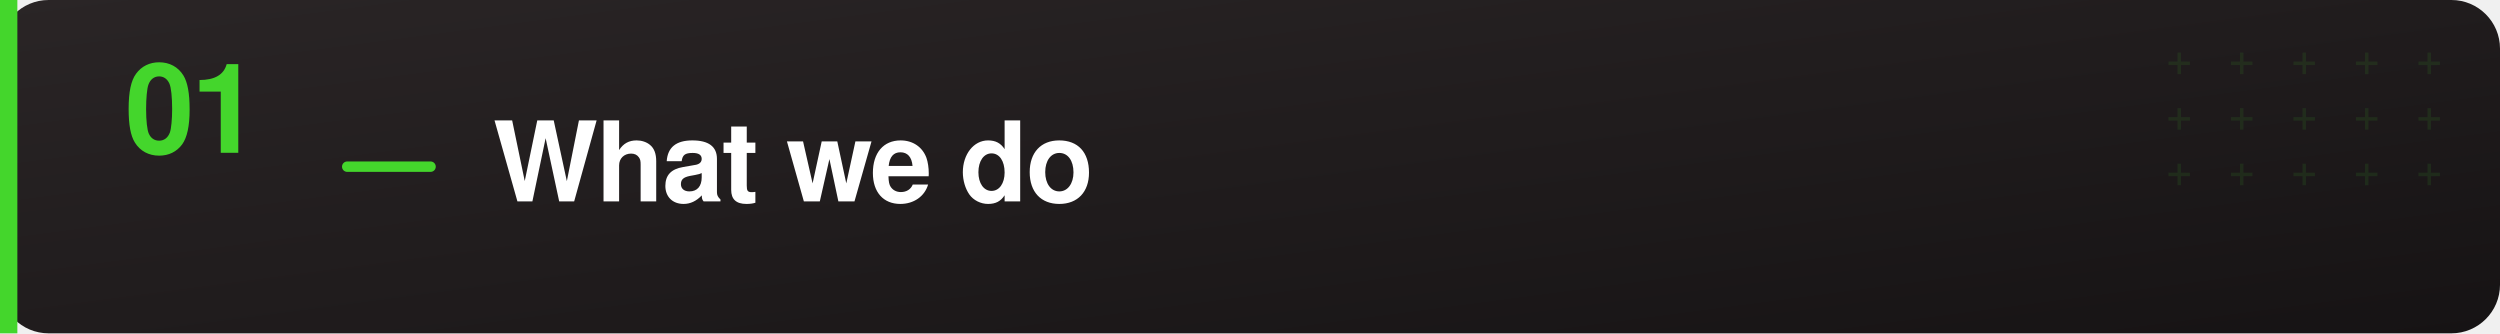
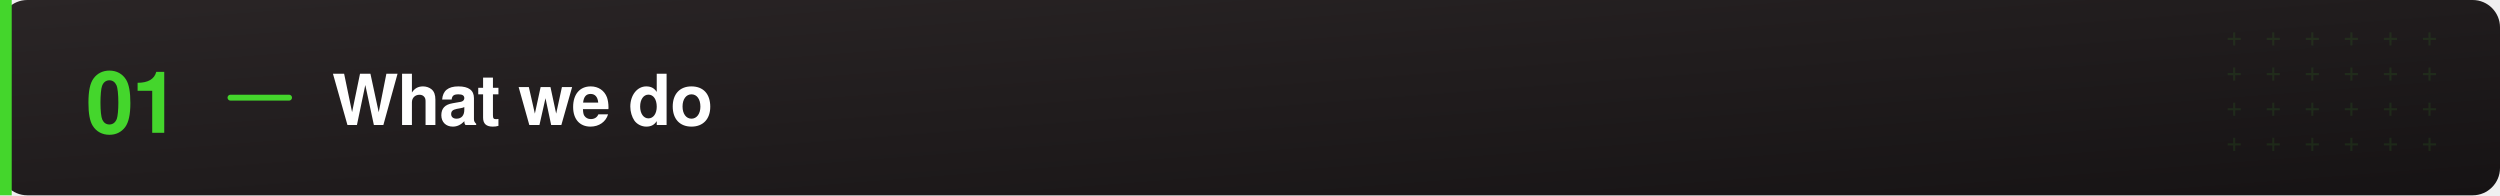
- <svg xmlns="http://www.w3.org/2000/svg" viewBox="0 0 720 96" role="img" aria-label="What we do">
+ <svg xmlns="http://www.w3.org/2000/svg" viewBox="0 0 1280 100" role="img" aria-label="What we do">
  <defs>
    <linearGradient id="hdr-what-we-do" x1="0%" y1="0%" x2="100%" y2="100%">
      <stop offset="0%" stop-color="#2a2526" />
      <stop offset="100%" stop-color="#161314" />
    </linearGradient>
  </defs>
-   <rect width="720" height="96" rx="14" fill="url(#hdr-what-we-do)" />
-   <rect x="0" y="0" width="5" height="96" fill="#44D62C" />
-   <g fill="#44D62C" opacity="0.10" font-family="ui-monospace, SFMono-Regular, Menlo, monospace" font-size="12">
-     <text x="624" y="22">+</text>
-     <text x="642" y="22">+</text>
-     <text x="660" y="22">+</text>
-     <text x="678" y="22">+</text>
-     <text x="696" y="22">+</text>
-     <text x="624" y="38">+</text>
-     <text x="642" y="38">+</text>
-     <text x="660" y="38">+</text>
-     <text x="678" y="38">+</text>
-     <text x="696" y="38">+</text>
-     <text x="624" y="54">+</text>
-     <text x="642" y="54">+</text>
-     <text x="660" y="54">+</text>
-     <text x="678" y="54">+</text>
-     <text x="696" y="54">+</text>
+   <rect width="1280" height="100" rx="14" fill="url(#hdr-what-we-do)" />
+   <rect x="0" y="0" width="6" height="100" fill="#44D62C" />
+   <g fill="#44D62C" opacity="0.10" font-family="ui-monospace, SFMono-Regular, Menlo, monospace" font-size="13">
+     <text x="1140" y="24">+</text>
+     <text x="1160" y="24">+</text>
+     <text x="1180" y="24">+</text>
+     <text x="1200" y="24">+</text>
+     <text x="1220" y="24">+</text>
+     <text x="1240" y="24">+</text>
+     <text x="1140" y="42">+</text>
+     <text x="1160" y="42">+</text>
+     <text x="1180" y="42">+</text>
+     <text x="1200" y="42">+</text>
+     <text x="1220" y="42">+</text>
+     <text x="1240" y="42">+</text>
+     <text x="1140" y="60">+</text>
+     <text x="1160" y="60">+</text>
+     <text x="1180" y="60">+</text>
+     <text x="1200" y="60">+</text>
+     <text x="1220" y="60">+</text>
+     <text x="1240" y="60">+</text>
+     <text x="1140" y="78">+</text>
+     <text x="1160" y="78">+</text>
+     <text x="1180" y="78">+</text>
+     <text x="1200" y="78">+</text>
+     <text x="1220" y="78">+</text>
+     <text x="1240" y="78">+</text>
  </g>
-   <text x="36" y="44" font-family="Montserrat, ui-sans-serif, Helvetica, Arial, sans-serif" font-weight="800" font-size="36" fill="#44D62C" letter-spacing="-1">01</text>
-   <line x1="100" y1="48" x2="124" y2="48" stroke="#44D62C" stroke-width="3" stroke-linecap="round" />
-   <text x="142" y="58" font-family="Montserrat, ui-sans-serif, Helvetica, Arial, sans-serif" font-weight="800" font-size="32" fill="#FFFFFF" letter-spacing="-0.5">What we do</text>
+   <text x="44" y="68" font-family="Montserrat, ui-sans-serif, Helvetica, Arial, sans-serif" font-weight="800" font-size="44" fill="#44D62C" letter-spacing="-1">01</text>
+   <line x1="118" y1="50" x2="148" y2="50" stroke="#44D62C" stroke-width="3" stroke-linecap="round" />
+   <text x="170" y="64" font-family="Montserrat, ui-sans-serif, Helvetica, Arial, sans-serif" font-weight="800" font-size="36" fill="#FFFFFF" letter-spacing="-0.5">What we do</text>
</svg>
